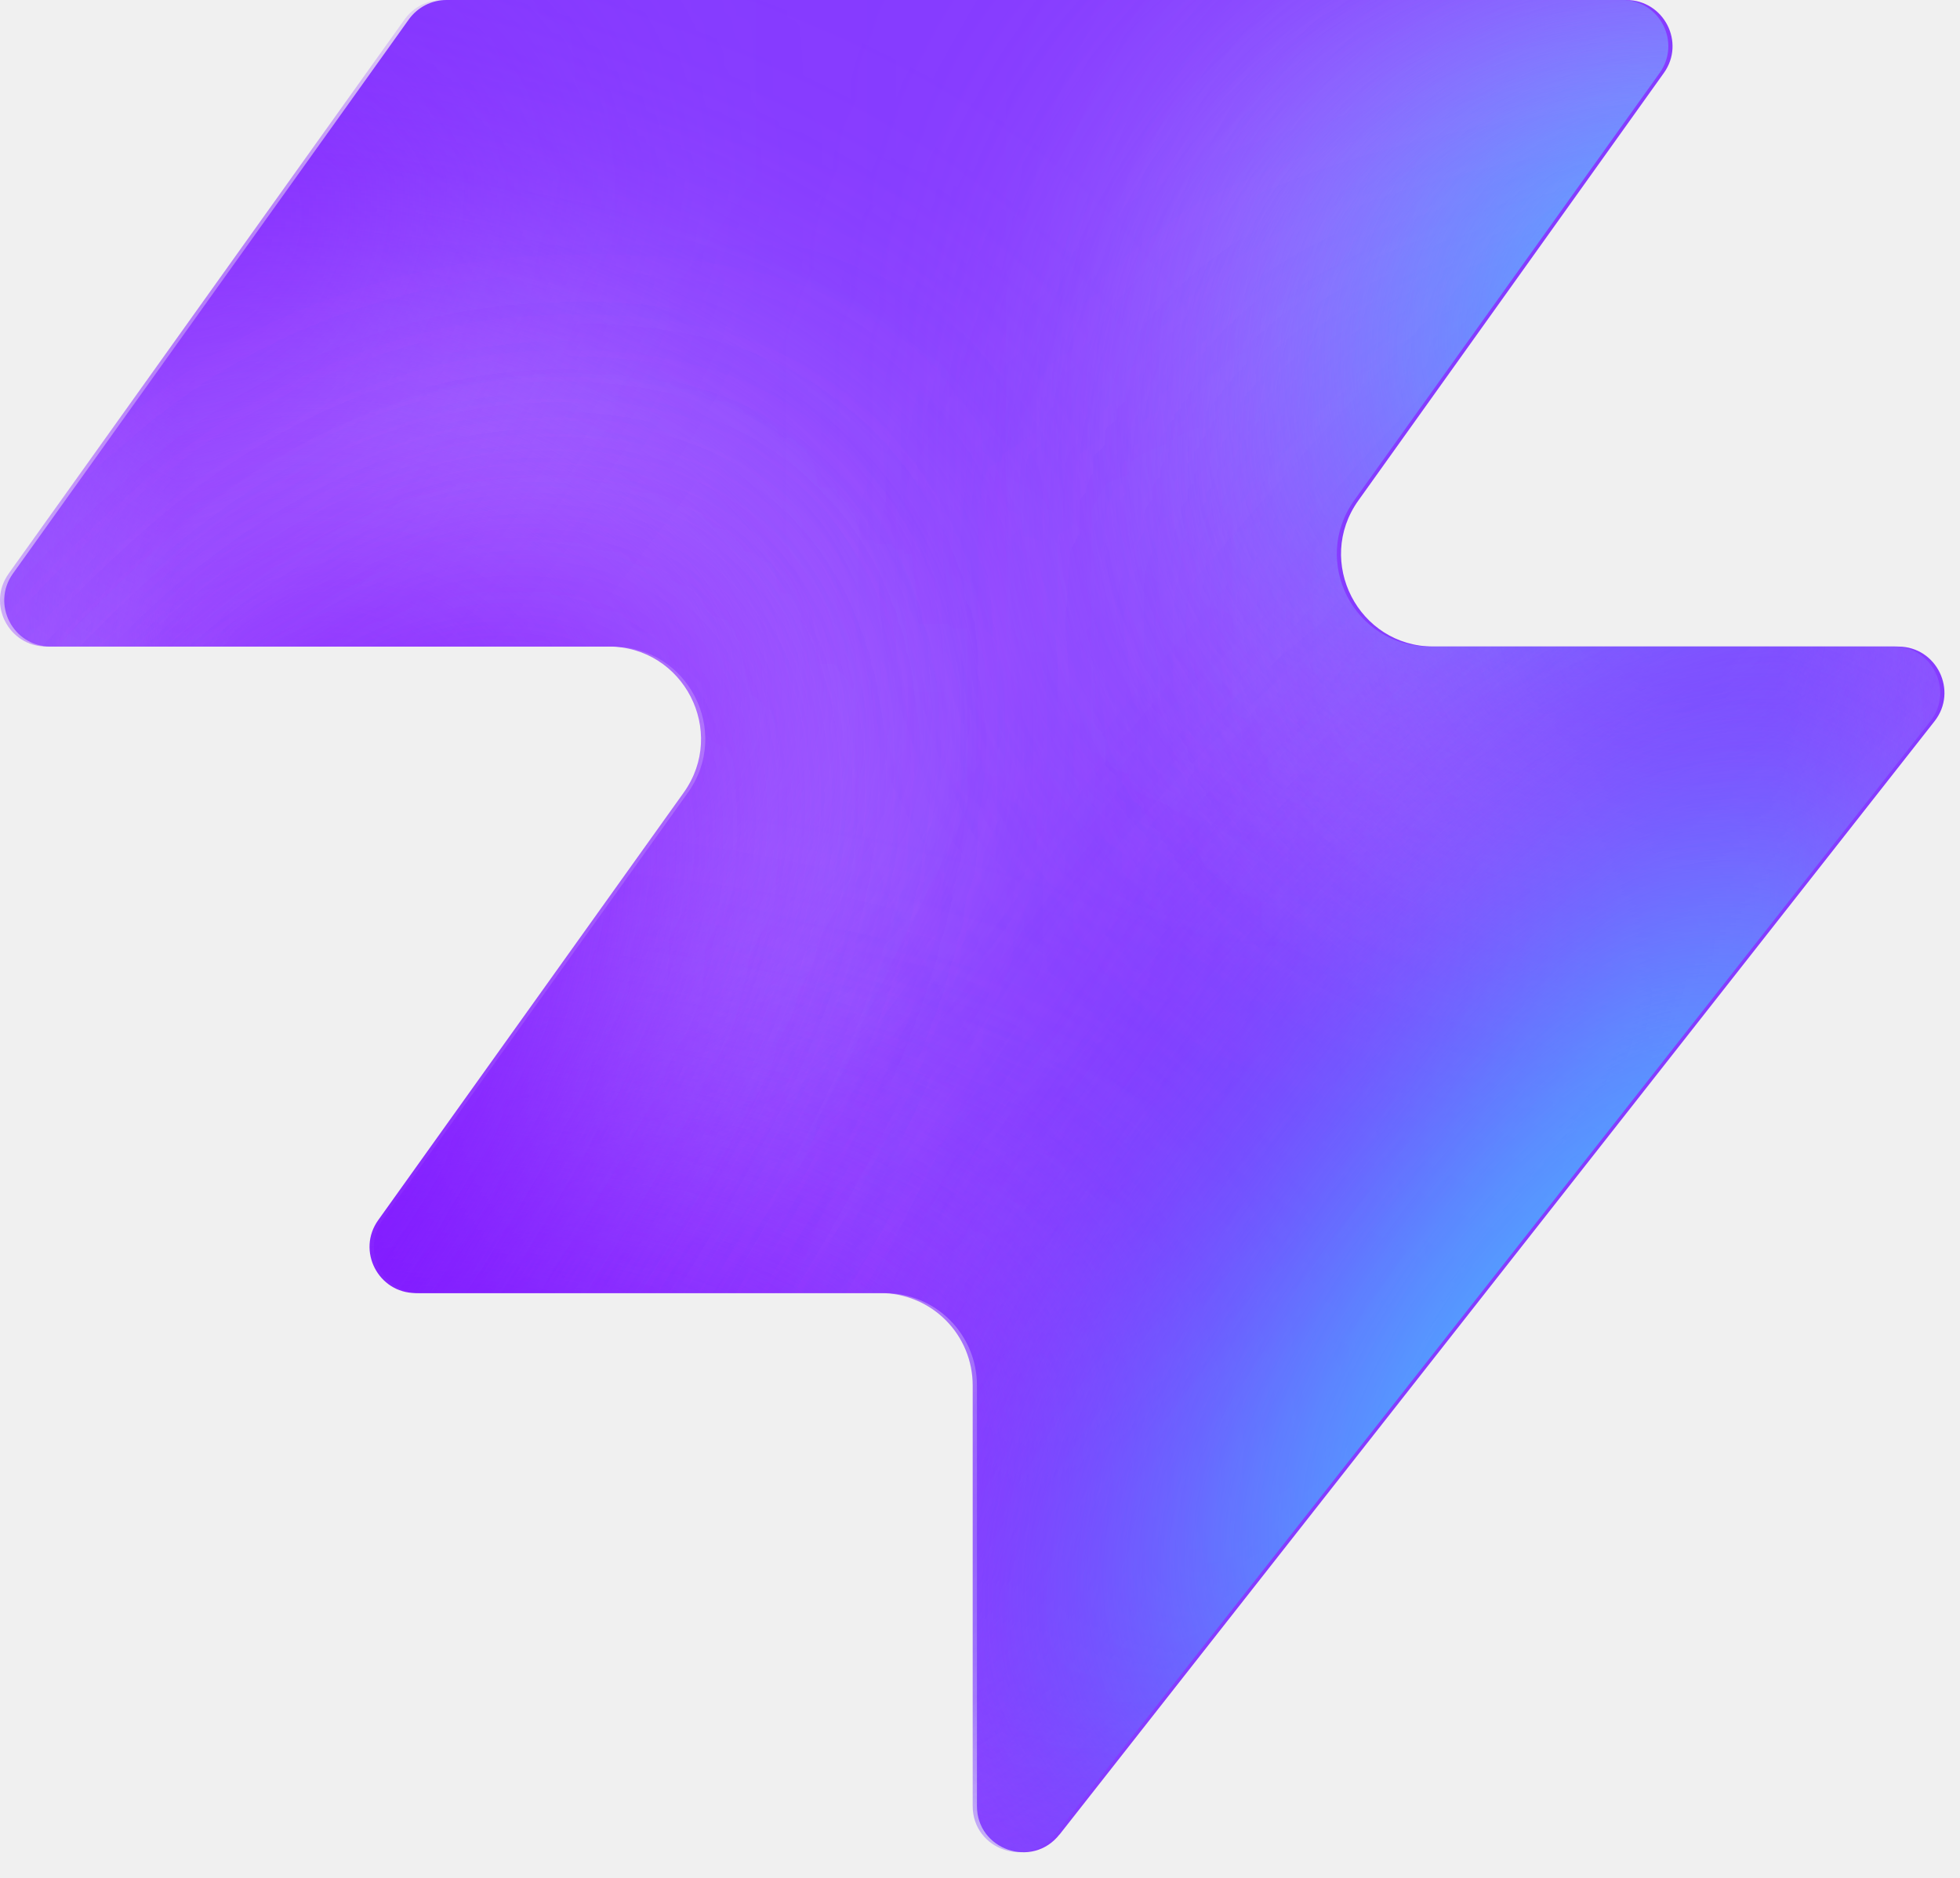
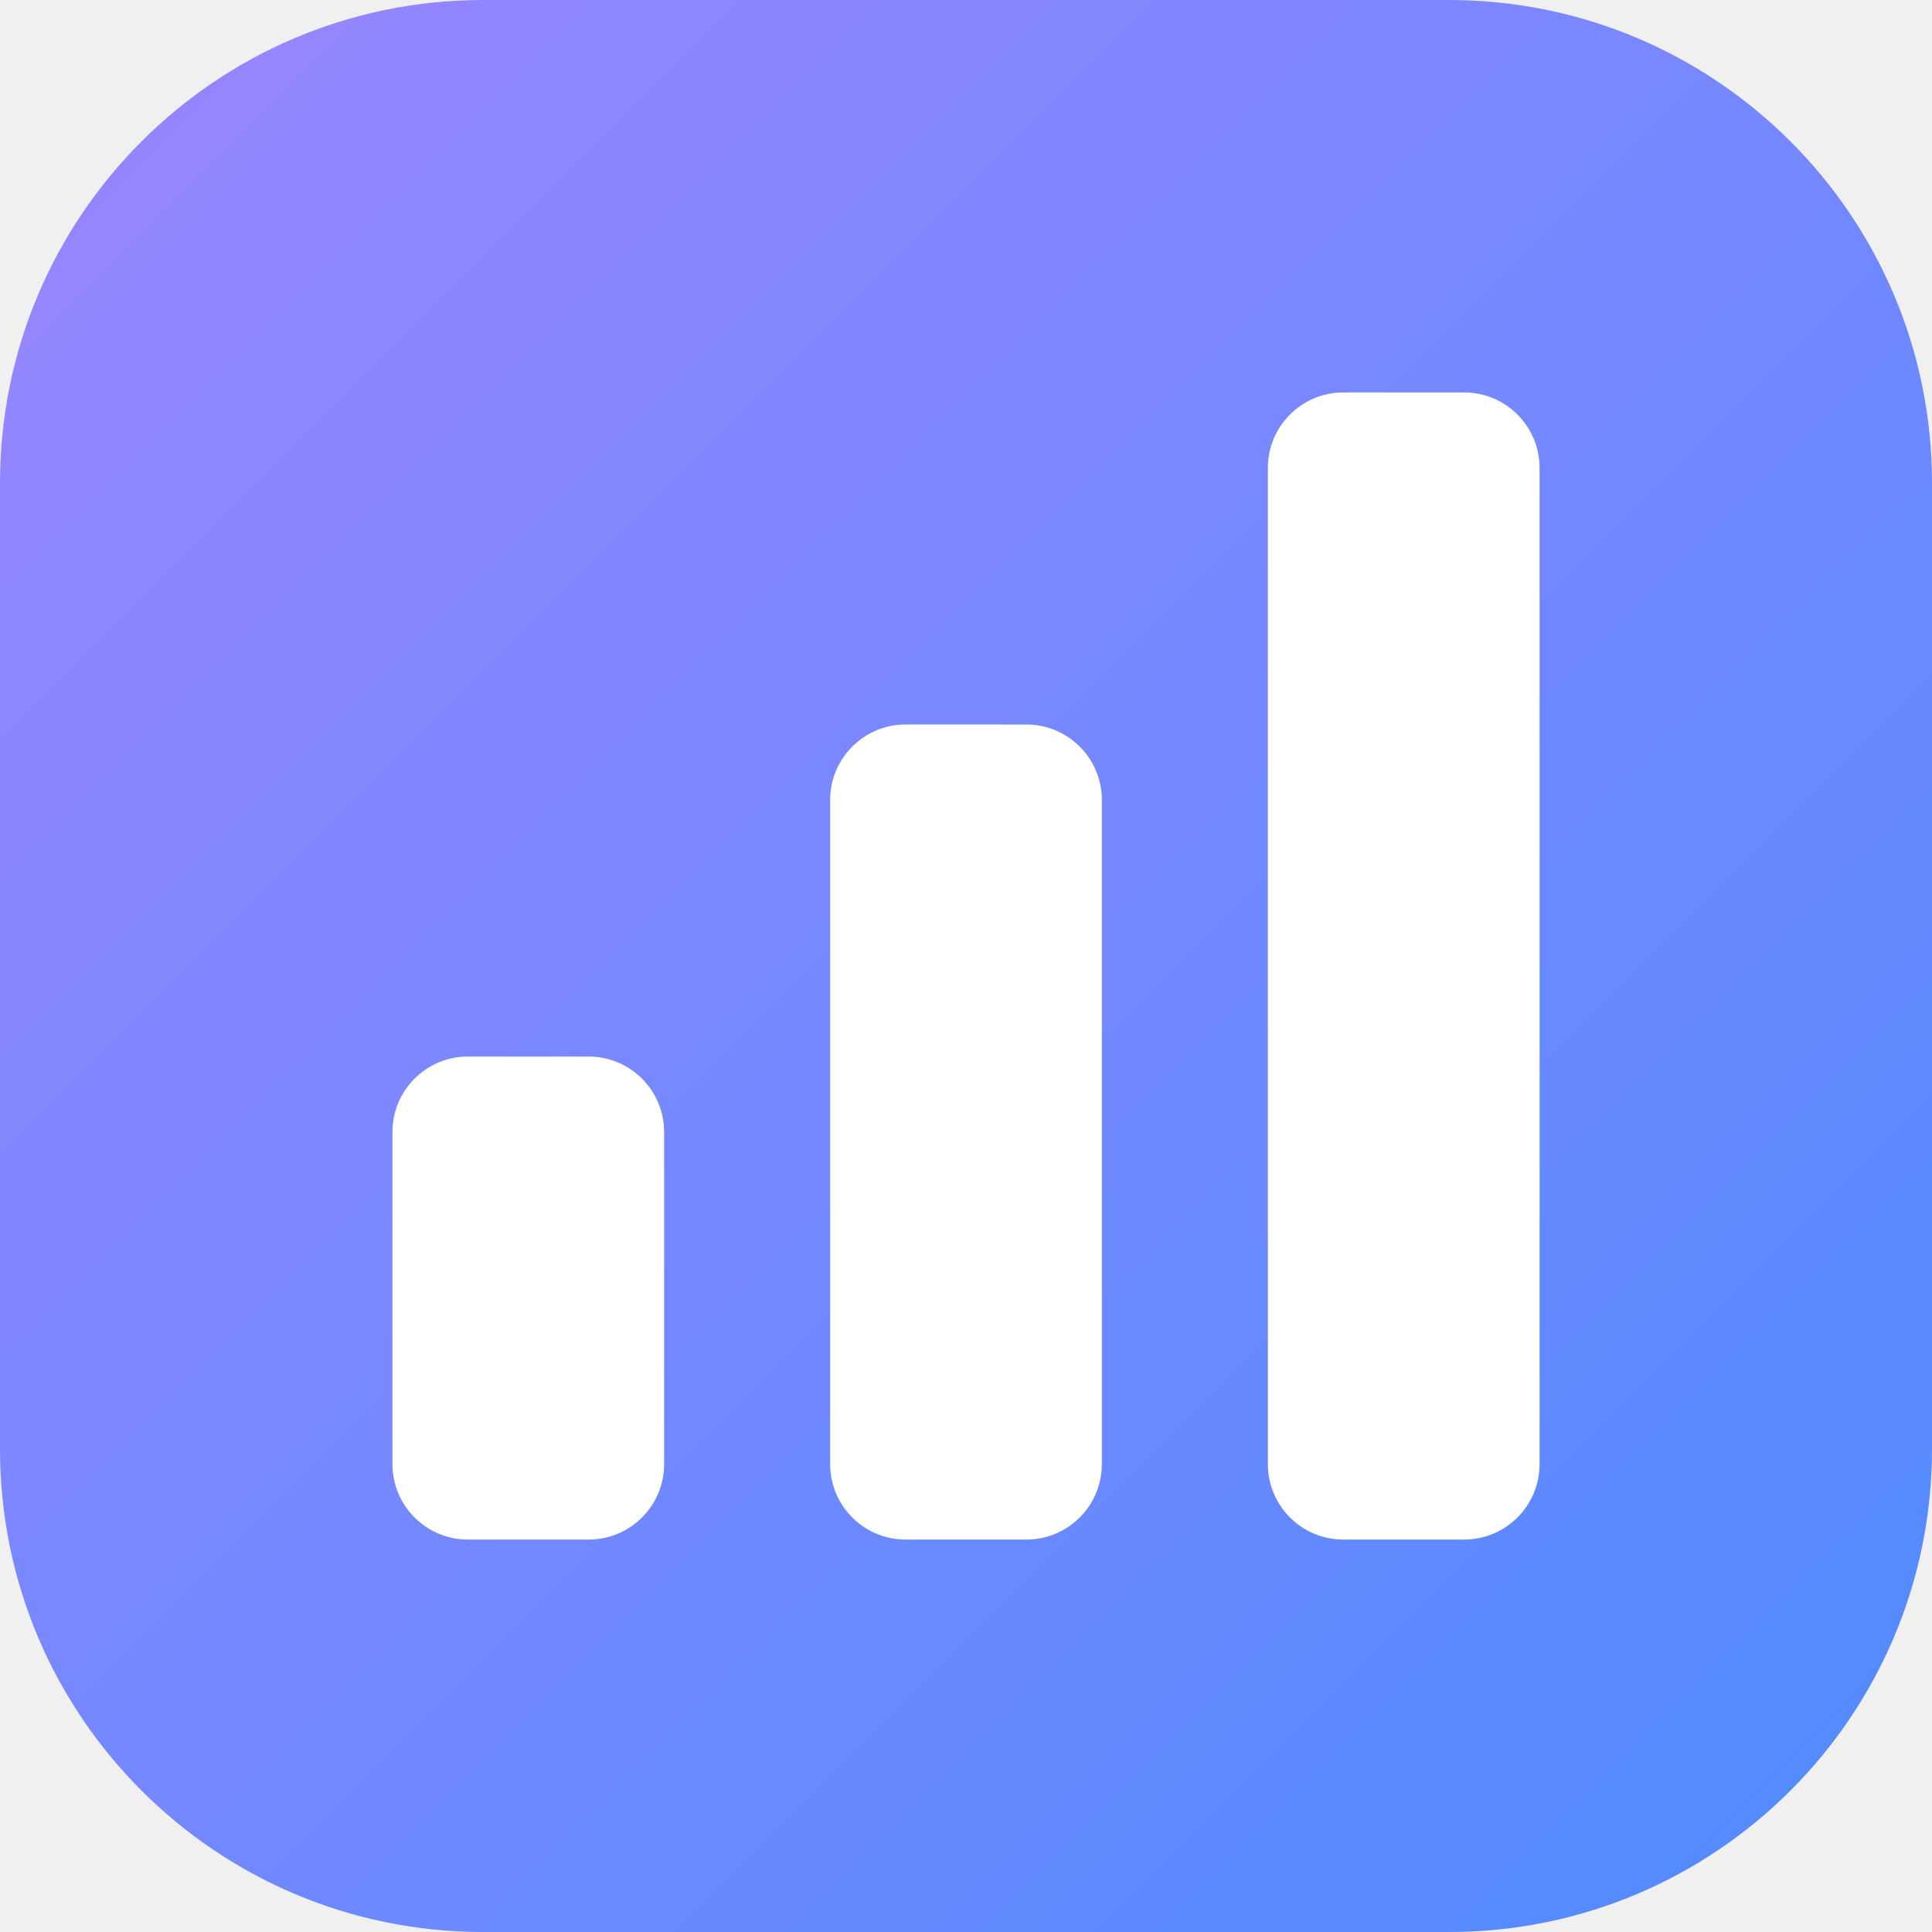
- <svg xmlns="http://www.w3.org/2000/svg" width="48" height="46" fill="none" viewBox="0 0 48 46">
-   <path fill="#863bff" d="M25.946 44.938c-.664.845-2.021.375-2.021-.698V33.937a2.26 2.26 0 0 0-2.262-2.262H10.287c-.92 0-1.456-1.04-.92-1.788l7.48-10.471c1.07-1.497 0-3.578-1.842-3.578H1.237c-.92 0-1.456-1.04-.92-1.788L10.013.474c.214-.297.556-.474.92-.474h28.894c.92 0 1.456 1.04.92 1.788l-7.48 10.471c-1.07 1.498 0 3.579 1.842 3.579h11.377c.943 0 1.473 1.088.89 1.83L25.947 44.94z" style="fill:#863bff;fill:color(display-p3 .525 .23 1);fill-opacity:1" />
-   <mask id="a" width="48" height="46" x="0" y="0" maskUnits="userSpaceOnUse" style="mask-type:alpha">
-     <path fill="#000" d="M25.842 44.938c-.664.844-2.021.375-2.021-.698V33.937a2.26 2.26 0 0 0-2.262-2.262H10.183c-.92 0-1.456-1.04-.92-1.788l7.48-10.471c1.07-1.498 0-3.579-1.842-3.579H1.133c-.92 0-1.456-1.04-.92-1.787L9.91.473c.214-.297.556-.474.92-.474h28.894c.92 0 1.456 1.04.92 1.788l-7.48 10.471c-1.07 1.498 0 3.578 1.842 3.578h11.377c.943 0 1.473 1.088.89 1.832L25.843 44.94z" style="fill:#000;fill-opacity:1" />
-   </mask>
-   <g mask="url(#a)">
-     <g filter="url(#b)">
-       <ellipse cx="5.508" cy="14.704" fill="#ede6ff" rx="5.508" ry="14.704" style="fill:#ede6ff;fill:color(display-p3 .927 .903 1);fill-opacity:1" transform="matrix(.00324 1 1 -.00324 -4.47 31.516)" />
-     </g>
-     <g filter="url(#c)">
-       <ellipse cx="10.399" cy="29.851" fill="#ede6ff" rx="10.399" ry="29.851" style="fill:#ede6ff;fill:color(display-p3 .927 .903 1);fill-opacity:1" transform="matrix(.00324 1 1 -.00324 -39.328 7.883)" />
-     </g>
-     <g filter="url(#d)">
-       <ellipse cx="5.508" cy="30.487" fill="#7e14ff" rx="5.508" ry="30.487" style="fill:#7e14ff;fill:color(display-p3 .492 .077 1);fill-opacity:1" transform="rotate(89.814 -25.913 -14.639)scale(1 -1)" />
-     </g>
-     <g filter="url(#e)">
-       <ellipse cx="5.508" cy="30.599" fill="#7e14ff" rx="5.508" ry="30.599" style="fill:#7e14ff;fill:color(display-p3 .492 .077 1);fill-opacity:1" transform="rotate(89.814 -32.644 -3.334)scale(1 -1)" />
-     </g>
-     <g filter="url(#f)">
-       <ellipse cx="5.508" cy="30.599" fill="#7e14ff" rx="5.508" ry="30.599" style="fill:#7e14ff;fill:color(display-p3 .492 .077 1);fill-opacity:1" transform="matrix(.00324 1 1 -.00324 -34.34 30.47)" />
-     </g>
-     <g filter="url(#g)">
-       <ellipse cx="14.072" cy="22.078" fill="#ede6ff" rx="14.072" ry="22.078" style="fill:#ede6ff;fill:color(display-p3 .927 .903 1);fill-opacity:1" transform="rotate(93.35 24.506 48.493)scale(-1 1)" />
-     </g>
-     <g filter="url(#h)">
-       <ellipse cx="3.47" cy="21.501" fill="#7e14ff" rx="3.47" ry="21.501" style="fill:#7e14ff;fill:color(display-p3 .492 .077 1);fill-opacity:1" transform="rotate(89.009 28.708 47.59)scale(-1 1)" />
-     </g>
-     <g filter="url(#i)">
-       <ellipse cx="3.47" cy="21.501" fill="#7e14ff" rx="3.47" ry="21.501" style="fill:#7e14ff;fill:color(display-p3 .492 .077 1);fill-opacity:1" transform="rotate(89.009 28.708 47.59)scale(-1 1)" />
-     </g>
-     <g filter="url(#j)">
-       <ellipse cx=".387" cy="8.972" fill="#7e14ff" rx="4.407" ry="29.108" style="fill:#7e14ff;fill:color(display-p3 .492 .077 1);fill-opacity:1" transform="rotate(39.51 .387 8.972)" />
-     </g>
-     <g filter="url(#k)">
-       <ellipse cx="47.523" cy="-6.092" fill="#7e14ff" rx="4.407" ry="29.108" style="fill:#7e14ff;fill:color(display-p3 .492 .077 1);fill-opacity:1" transform="rotate(37.892 47.523 -6.092)" />
-     </g>
-     <g filter="url(#l)">
-       <ellipse cx="41.412" cy="6.333" fill="#47bfff" rx="5.971" ry="9.665" style="fill:#47bfff;fill:color(display-p3 .28 .748 1);fill-opacity:1" transform="rotate(37.892 41.412 6.333)" />
-     </g>
-     <g filter="url(#m)">
-       <ellipse cx="-1.879" cy="38.332" fill="#7e14ff" rx="4.407" ry="29.108" style="fill:#7e14ff;fill:color(display-p3 .492 .077 1);fill-opacity:1" transform="rotate(37.892 -1.88 38.332)" />
-     </g>
-     <g filter="url(#n)">
-       <ellipse cx="-1.879" cy="38.332" fill="#7e14ff" rx="4.407" ry="29.108" style="fill:#7e14ff;fill:color(display-p3 .492 .077 1);fill-opacity:1" transform="rotate(37.892 -1.88 38.332)" />
-     </g>
-     <g filter="url(#o)">
-       <ellipse cx="35.651" cy="29.907" fill="#7e14ff" rx="4.407" ry="29.108" style="fill:#7e14ff;fill:color(display-p3 .492 .077 1);fill-opacity:1" transform="rotate(37.892 35.651 29.907)" />
-     </g>
-     <g filter="url(#p)">
-       <ellipse cx="38.418" cy="32.4" fill="#47bfff" rx="5.971" ry="15.297" style="fill:#47bfff;fill:color(display-p3 .28 .748 1);fill-opacity:1" transform="rotate(37.892 38.418 32.4)" />
-     </g>
+ <svg xmlns="http://www.w3.org/2000/svg" viewBox="0 0 64 64">
+   <defs>
+     <linearGradient id="g" x1="0" y1="0" x2="1" y2="1">
+       <stop offset="0" stop-color="#9a85ff" />
+       <stop offset="1" stop-color="#4f8bff" />
+     </linearGradient>
+   </defs>
+   <rect width="64" height="64" rx="16" fill="url(#g)" />
+   <g fill="#fff">
+     <rect x="13" y="35" width="9" height="16" rx="2.5" />
+     <rect x="27.5" y="24" width="9" height="27" rx="2.5" />
+     <rect x="42" y="13" width="9" height="38" rx="2.5" />
  </g>
-   <defs>
-     <filter id="b" width="60.045" height="41.654" x="-19.77" y="16.149" color-interpolation-filters="sRGB" filterUnits="userSpaceOnUse">
-       <feFlood flood-opacity="0" result="BackgroundImageFix" />
-       <feBlend in="SourceGraphic" in2="BackgroundImageFix" result="shape" />
-       <feGaussianBlur result="effect1_foregroundBlur_2002_17158" stdDeviation="7.659" />
-     </filter>
-     <filter id="c" width="90.34" height="51.437" x="-54.613" y="-7.533" color-interpolation-filters="sRGB" filterUnits="userSpaceOnUse">
-       <feFlood flood-opacity="0" result="BackgroundImageFix" />
-       <feBlend in="SourceGraphic" in2="BackgroundImageFix" result="shape" />
-       <feGaussianBlur result="effect1_foregroundBlur_2002_17158" stdDeviation="7.659" />
-     </filter>
-     <filter id="d" width="79.355" height="29.4" x="-49.64" y="2.03" color-interpolation-filters="sRGB" filterUnits="userSpaceOnUse">
-       <feFlood flood-opacity="0" result="BackgroundImageFix" />
-       <feBlend in="SourceGraphic" in2="BackgroundImageFix" result="shape" />
-       <feGaussianBlur result="effect1_foregroundBlur_2002_17158" stdDeviation="4.596" />
-     </filter>
-     <filter id="e" width="79.579" height="29.4" x="-45.045" y="20.029" color-interpolation-filters="sRGB" filterUnits="userSpaceOnUse">
-       <feFlood flood-opacity="0" result="BackgroundImageFix" />
-       <feBlend in="SourceGraphic" in2="BackgroundImageFix" result="shape" />
-       <feGaussianBlur result="effect1_foregroundBlur_2002_17158" stdDeviation="4.596" />
-     </filter>
-     <filter id="f" width="79.579" height="29.4" x="-43.513" y="21.178" color-interpolation-filters="sRGB" filterUnits="userSpaceOnUse">
-       <feFlood flood-opacity="0" result="BackgroundImageFix" />
-       <feBlend in="SourceGraphic" in2="BackgroundImageFix" result="shape" />
-       <feGaussianBlur result="effect1_foregroundBlur_2002_17158" stdDeviation="4.596" />
-     </filter>
-     <filter id="g" width="74.749" height="58.852" x="15.756" y="-17.901" color-interpolation-filters="sRGB" filterUnits="userSpaceOnUse">
-       <feFlood flood-opacity="0" result="BackgroundImageFix" />
-       <feBlend in="SourceGraphic" in2="BackgroundImageFix" result="shape" />
-       <feGaussianBlur result="effect1_foregroundBlur_2002_17158" stdDeviation="7.659" />
-     </filter>
-     <filter id="h" width="61.377" height="25.362" x="23.548" y="2.284" color-interpolation-filters="sRGB" filterUnits="userSpaceOnUse">
-       <feFlood flood-opacity="0" result="BackgroundImageFix" />
-       <feBlend in="SourceGraphic" in2="BackgroundImageFix" result="shape" />
-       <feGaussianBlur result="effect1_foregroundBlur_2002_17158" stdDeviation="4.596" />
-     </filter>
-     <filter id="i" width="61.377" height="25.362" x="23.548" y="2.284" color-interpolation-filters="sRGB" filterUnits="userSpaceOnUse">
-       <feFlood flood-opacity="0" result="BackgroundImageFix" />
-       <feBlend in="SourceGraphic" in2="BackgroundImageFix" result="shape" />
-       <feGaussianBlur result="effect1_foregroundBlur_2002_17158" stdDeviation="4.596" />
-     </filter>
-     <filter id="j" width="56.045" height="63.649" x="-27.636" y="-22.853" color-interpolation-filters="sRGB" filterUnits="userSpaceOnUse">
-       <feFlood flood-opacity="0" result="BackgroundImageFix" />
-       <feBlend in="SourceGraphic" in2="BackgroundImageFix" result="shape" />
-       <feGaussianBlur result="effect1_foregroundBlur_2002_17158" stdDeviation="4.596" />
-     </filter>
-     <filter id="k" width="54.814" height="64.646" x="20.116" y="-38.415" color-interpolation-filters="sRGB" filterUnits="userSpaceOnUse">
-       <feFlood flood-opacity="0" result="BackgroundImageFix" />
-       <feBlend in="SourceGraphic" in2="BackgroundImageFix" result="shape" />
-       <feGaussianBlur result="effect1_foregroundBlur_2002_17158" stdDeviation="4.596" />
-     </filter>
-     <filter id="l" width="33.541" height="35.313" x="24.641" y="-11.323" color-interpolation-filters="sRGB" filterUnits="userSpaceOnUse">
-       <feFlood flood-opacity="0" result="BackgroundImageFix" />
-       <feBlend in="SourceGraphic" in2="BackgroundImageFix" result="shape" />
-       <feGaussianBlur result="effect1_foregroundBlur_2002_17158" stdDeviation="4.596" />
-     </filter>
-     <filter id="m" width="54.814" height="64.646" x="-29.286" y="6.009" color-interpolation-filters="sRGB" filterUnits="userSpaceOnUse">
-       <feFlood flood-opacity="0" result="BackgroundImageFix" />
-       <feBlend in="SourceGraphic" in2="BackgroundImageFix" result="shape" />
-       <feGaussianBlur result="effect1_foregroundBlur_2002_17158" stdDeviation="4.596" />
-     </filter>
-     <filter id="n" width="54.814" height="64.646" x="-29.286" y="6.009" color-interpolation-filters="sRGB" filterUnits="userSpaceOnUse">
-       <feFlood flood-opacity="0" result="BackgroundImageFix" />
-       <feBlend in="SourceGraphic" in2="BackgroundImageFix" result="shape" />
-       <feGaussianBlur result="effect1_foregroundBlur_2002_17158" stdDeviation="4.596" />
-     </filter>
-     <filter id="o" width="54.814" height="64.646" x="8.244" y="-2.416" color-interpolation-filters="sRGB" filterUnits="userSpaceOnUse">
-       <feFlood flood-opacity="0" result="BackgroundImageFix" />
-       <feBlend in="SourceGraphic" in2="BackgroundImageFix" result="shape" />
-       <feGaussianBlur result="effect1_foregroundBlur_2002_17158" stdDeviation="4.596" />
-     </filter>
-     <filter id="p" width="39.409" height="43.623" x="18.713" y="10.588" color-interpolation-filters="sRGB" filterUnits="userSpaceOnUse">
-       <feFlood flood-opacity="0" result="BackgroundImageFix" />
-       <feBlend in="SourceGraphic" in2="BackgroundImageFix" result="shape" />
-       <feGaussianBlur result="effect1_foregroundBlur_2002_17158" stdDeviation="4.596" />
-     </filter>
-   </defs>
</svg>
